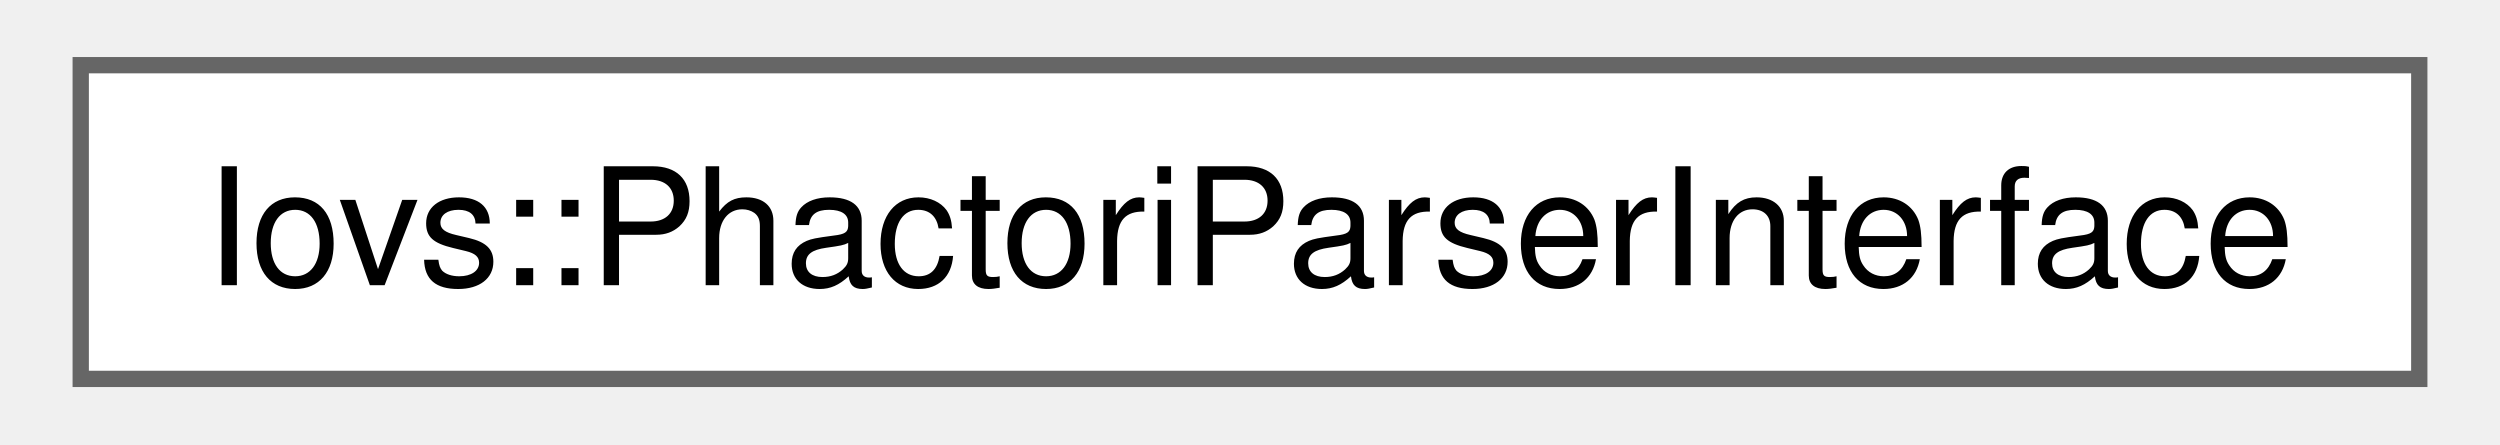
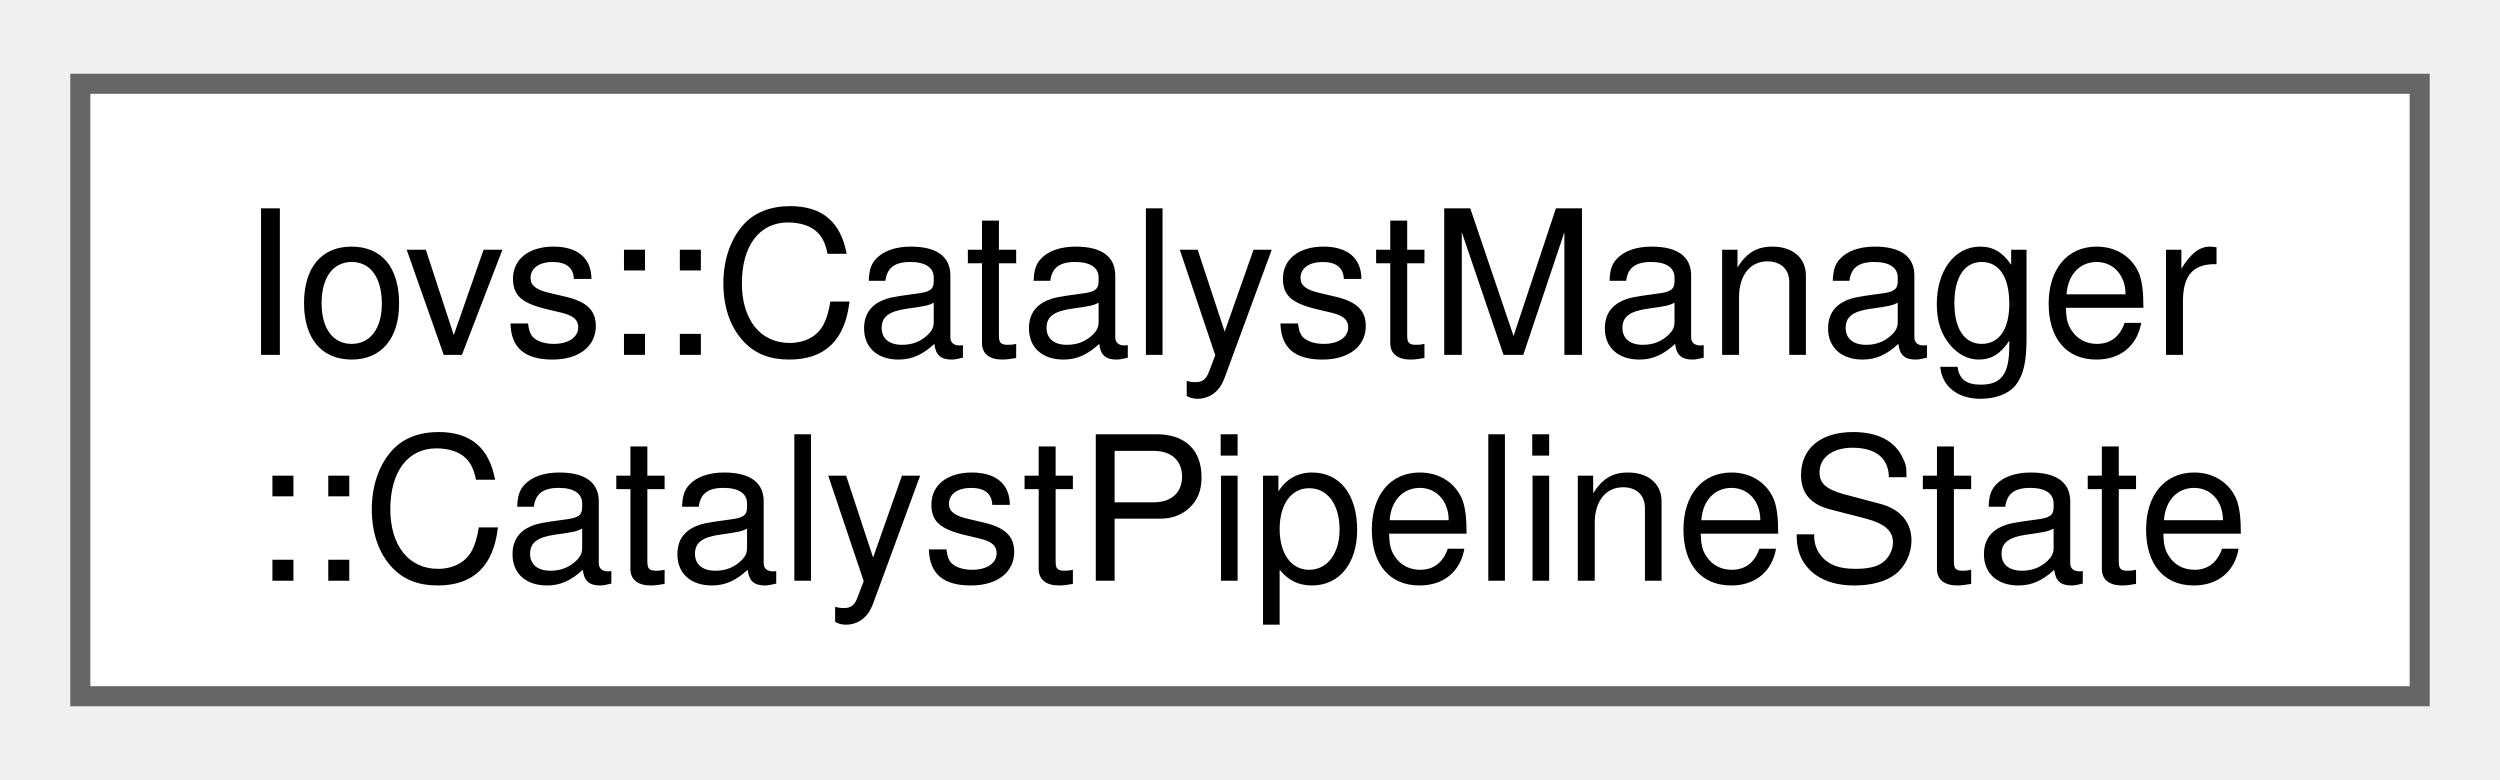
- <svg xmlns="http://www.w3.org/2000/svg" xmlns:xlink="http://www.w3.org/1999/xlink" width="152pt" height="27pt" viewBox="0.00 0.00 151.50 27.25">
-   <g id="graph0" class="graph" transform="scale(1 1) rotate(0) translate(4 23.25)">
+ <svg xmlns="http://www.w3.org/2000/svg" xmlns:xlink="http://www.w3.org/1999/xlink" width="125pt" height="39pt" viewBox="0.00 0.00 124.50 38.50">
+   <g id="graph0" class="graph" transform="scale(1 1) rotate(0) translate(4 34.5)">
    <g id="Node000000" class="node">
      <g id="a_Node000000">
-         <a xlink:href="classIovs_1_1PhactoriParserInterface.html" target="_top" xlink:title=" ">
-           <polygon fill="white" stroke="#666666" points="143.5,-19.25 0,-19.25 0,0 143.5,0 143.5,-19.25" />
-           <text text-anchor="middle" x="71.75" y="-5.75" font-family="Helvetica,sans-Serif" font-size="10.00">Iovs::PhactoriParserInterface</text>
+         <a xlink:href="classIovs_1_1CatalystManager_1_1CatalystPipelineState.html" target="_top" xlink:title=" ">
+           <polygon fill="white" stroke="#666666" points="116.5,-30.5 0,-30.5 0,0 116.5,0 116.5,-30.5" />
+           <text text-anchor="start" x="8" y="-17" font-family="Helvetica,sans-Serif" font-size="10.00">Iovs::CatalystManager</text>
+           <text text-anchor="middle" x="58.25" y="-5.75" font-family="Helvetica,sans-Serif" font-size="10.00">::CatalystPipelineState</text>
        </a>
      </g>
    </g>
  </g>
</svg>
